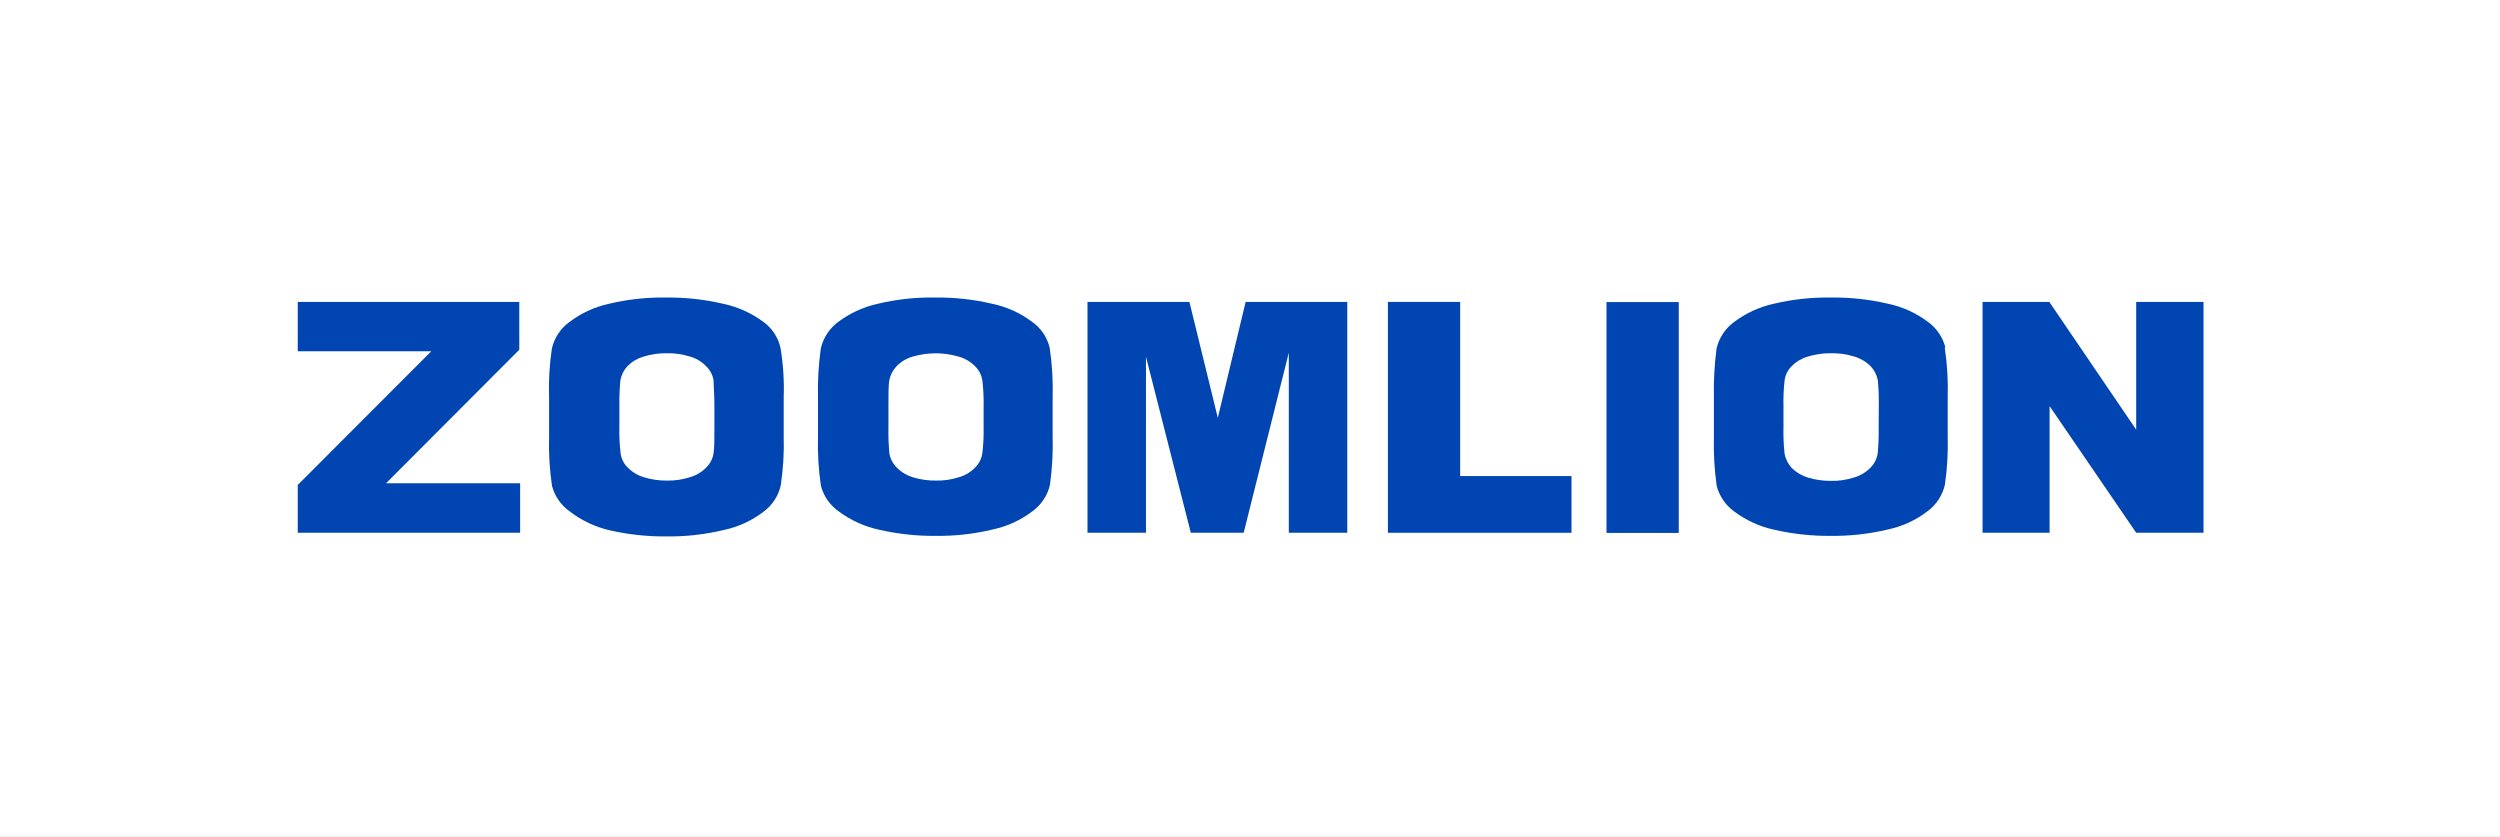
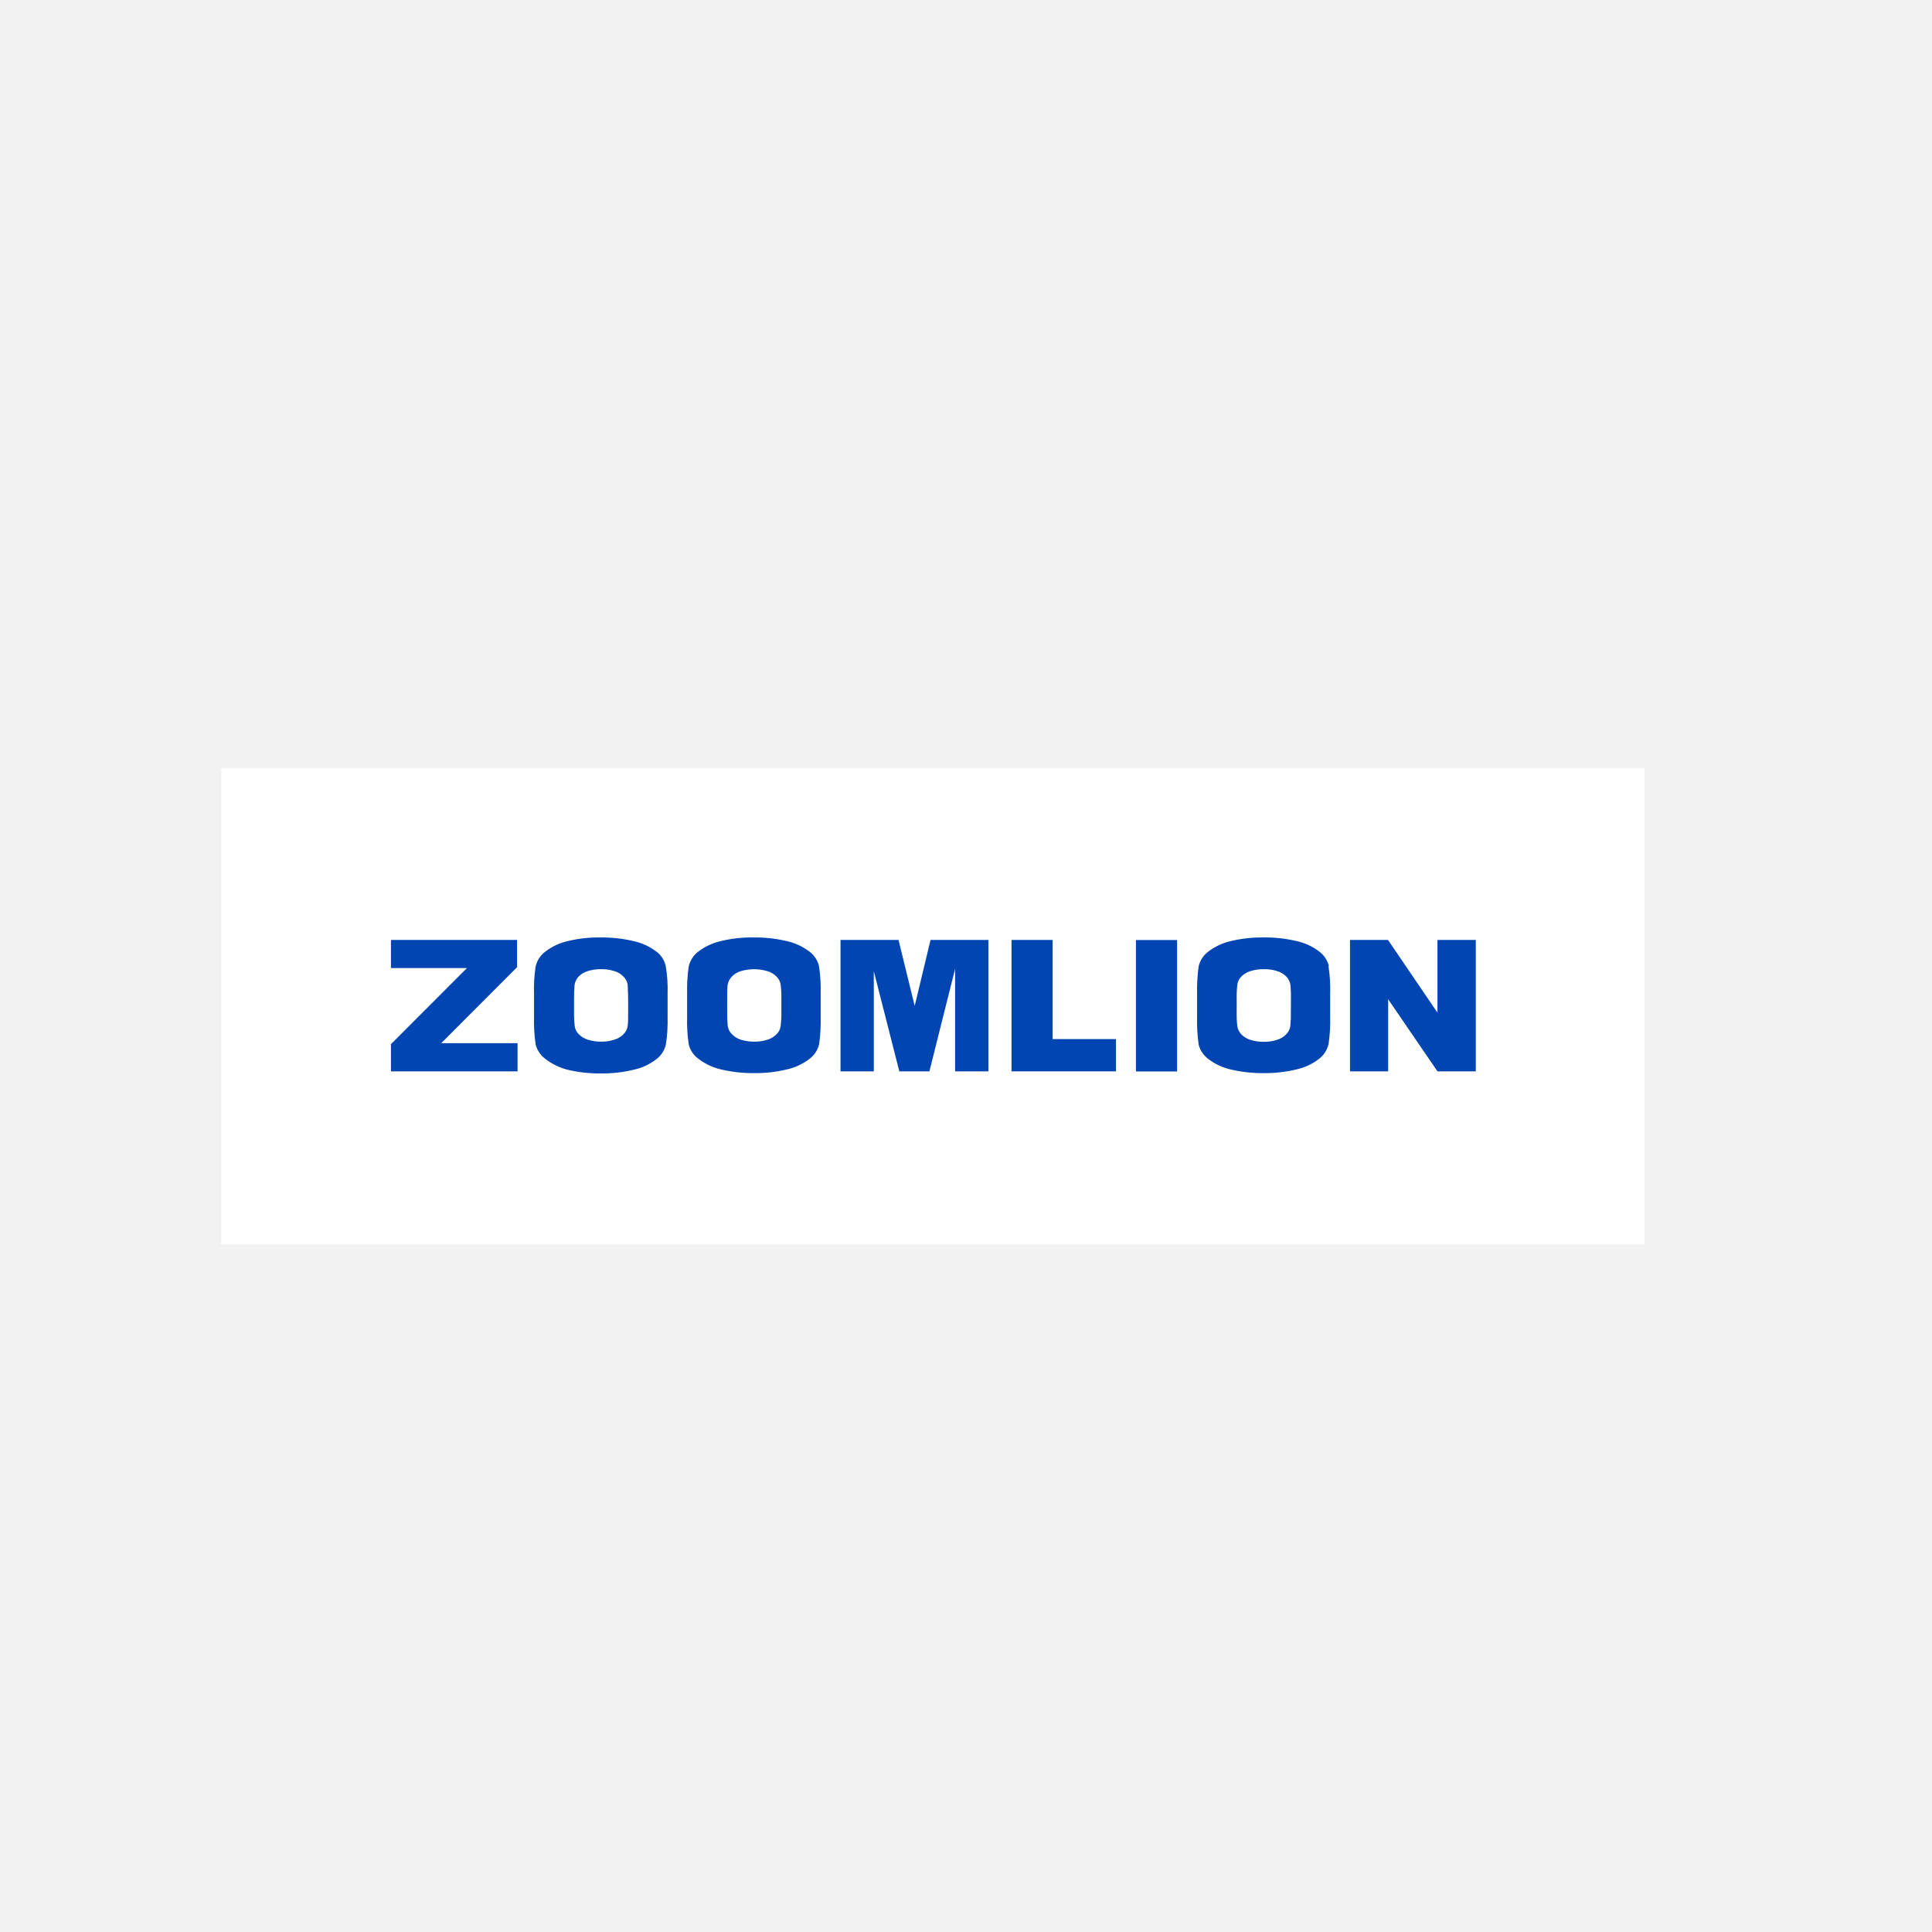
- <svg xmlns="http://www.w3.org/2000/svg" width="302" height="101" viewBox="0 0 302 101" fill="none">
-   <g clip-path="url(#clip0_1181_4588)">
-     <rect width="302" height="101" fill="white" />
-     <path d="M302 0H0V101H302V0Z" fill="white" />
-     <path d="M235.008 42.008C234.694 40.721 233.921 39.594 232.834 38.84C231.399 37.77 229.747 37.032 227.995 36.676C225.768 36.159 223.487 35.913 221.202 35.944C218.847 35.901 216.496 36.159 214.206 36.71C212.488 37.094 210.872 37.844 209.468 38.908C208.409 39.683 207.662 40.813 207.362 42.093C207.103 44.047 206.995 46.017 207.039 47.987V52.723C206.986 54.728 207.099 56.734 207.379 58.719C207.717 59.973 208.479 61.069 209.536 61.82C210.969 62.885 212.614 63.628 214.358 64C216.587 64.507 218.866 64.752 221.151 64.733C223.495 64.761 225.834 64.498 228.113 63.949C229.836 63.578 231.454 62.827 232.851 61.752C233.906 60.976 234.647 59.845 234.94 58.566C235.226 56.61 235.34 54.632 235.28 52.655V47.987C235.347 45.987 235.227 43.986 234.923 42.008M226.942 51.633C226.963 52.685 226.924 53.737 226.823 54.784C226.72 55.429 226.417 56.026 225.957 56.488C225.425 57.042 224.757 57.447 224.021 57.663C223.106 57.965 222.147 58.109 221.185 58.089C220.248 58.098 219.315 57.966 218.417 57.697C217.677 57.475 217.001 57.078 216.447 56.539C216.006 56.063 215.706 55.473 215.581 54.835C215.463 53.772 215.418 52.702 215.445 51.633V49.095C215.418 48.042 215.463 46.989 215.581 45.943C215.666 45.296 215.965 44.696 216.43 44.24C216.965 43.693 217.632 43.294 218.366 43.081C219.283 42.794 220.241 42.656 221.202 42.672C222.14 42.653 223.074 42.785 223.97 43.064C224.719 43.276 225.403 43.674 225.957 44.223C226.408 44.694 226.714 45.285 226.84 45.926C226.941 46.985 226.981 48.048 226.959 49.112L226.942 51.633Z" fill="#0045B2" />
-     <path d="M126.801 42.008C126.49 40.719 125.716 39.591 124.628 38.84C123.186 37.77 121.528 37.032 119.771 36.676C117.544 36.159 115.264 35.913 112.978 35.944C110.623 35.898 108.272 36.156 105.982 36.71C104.26 37.098 102.64 37.847 101.227 38.908C100.182 39.69 99.448 40.819 99.155 42.093C98.879 44.045 98.765 46.017 98.816 47.987V52.723C98.756 54.728 98.876 56.735 99.172 58.719C99.518 59.983 100.3 61.082 101.38 61.82C102.826 62.885 104.481 63.628 106.237 64C108.465 64.508 110.744 64.754 113.029 64.733C115.368 64.763 117.701 64.5 119.975 63.949C121.701 63.576 123.325 62.825 124.729 61.752C125.793 60.98 126.541 59.849 126.835 58.566C127.105 56.608 127.212 54.631 127.158 52.655V47.987C127.216 45.987 127.097 43.986 126.801 42.008ZM118.82 51.599C118.844 52.651 118.793 53.705 118.667 54.75C118.579 55.396 118.28 55.995 117.818 56.454C117.293 57.008 116.631 57.414 115.899 57.629C114.985 57.931 114.026 58.075 113.063 58.055C112.126 58.065 111.193 57.933 110.295 57.663C109.562 57.449 108.895 57.051 108.359 56.505C107.88 56.05 107.559 55.453 107.442 54.801C107.341 53.737 107.302 52.668 107.323 51.599V49.094C107.323 47.612 107.323 46.556 107.425 45.943C107.551 45.302 107.857 44.711 108.308 44.24C108.839 43.688 109.508 43.288 110.244 43.081C112.063 42.547 113.996 42.547 115.814 43.081C116.56 43.288 117.24 43.688 117.784 44.24C118.255 44.697 118.564 45.294 118.667 45.943C118.794 47 118.845 48.065 118.82 49.129V51.599Z" fill="#0045B2" />
-     <path d="M94.281 42.008C93.989 40.725 93.233 39.596 92.159 38.84C90.702 37.776 89.034 37.038 87.268 36.676C85.041 36.162 82.76 35.916 80.475 35.944C78.131 35.901 75.792 36.159 73.513 36.71C71.794 37.091 70.177 37.84 68.775 38.908C67.712 39.679 66.963 40.811 66.669 42.093C66.375 44.043 66.262 46.017 66.33 47.987V52.723C66.27 54.729 66.389 56.735 66.686 58.719C67.028 59.98 67.804 61.079 68.877 61.82C70.3 62.905 71.939 63.672 73.683 64.068C75.911 64.573 78.191 64.819 80.475 64.801C82.825 64.831 85.17 64.568 87.455 64.017C89.189 63.651 90.819 62.9 92.227 61.82C93.286 61.048 94.028 59.916 94.315 58.634C94.609 56.678 94.729 54.7 94.672 52.723V47.987C94.742 45.986 94.611 43.983 94.281 42.008ZM86.3 51.599C86.3 53.081 86.3 54.137 86.198 54.75C86.102 55.398 85.798 55.996 85.332 56.454C84.8 57.008 84.132 57.413 83.396 57.629C82.487 57.929 81.534 58.074 80.577 58.055C79.646 58.066 78.718 57.934 77.826 57.663C77.081 57.453 76.403 57.054 75.856 56.505C75.379 56.053 75.069 55.453 74.973 54.801C74.847 53.739 74.796 52.669 74.82 51.599V49.095C74.808 48.043 74.847 46.991 74.939 45.943C75.055 45.306 75.35 44.715 75.788 44.24C76.325 43.695 76.991 43.297 77.724 43.081C78.647 42.793 79.611 42.655 80.577 42.673C81.504 42.653 82.427 42.785 83.311 43.064C84.061 43.264 84.742 43.664 85.281 44.223C85.761 44.677 86.083 45.274 86.198 45.926C86.198 46.539 86.3 47.63 86.3 49.112V51.599Z" fill="#0045B2" />
-     <path d="M239.491 64.358H247.591V49.06L258.052 64.358H266.186V36.472H258.052V51.905L247.557 36.472H239.491V64.358Z" fill="#0045B2" />
-     <path d="M202.794 36.489H194.065V64.375H202.794V36.489Z" fill="#0045B2" />
-     <path d="M167.659 64.358H189.837V57.51H176.388V36.472H167.659V64.358Z" fill="#0045B2" />
-     <path d="M131.369 64.358H138.433V43.098L143.851 64.358H150.236L155.687 42.604V64.358H162.751V36.472H150.473L147.111 50.474L143.681 36.472H131.369V64.358Z" fill="#0045B2" />
-     <path d="M35.967 42.434H52.099L35.967 58.583V64.358H62.832V58.379H46.631L62.73 42.246V36.472H35.967V42.434Z" fill="#0045B2" />
+ <svg xmlns="http://www.w3.org/2000/svg" width="410" height="410" viewBox="0 0 410 410" fill="none">
+   <rect width="410" height="410" fill="#F2F2F2" />
+   <g clip-path="url(#clip0_1181_4586)">
+     <rect width="302" height="101" transform="translate(47 163)" fill="white" />
+     <path d="M349 163H47V264H349V163Z" fill="white" />
+     <path d="M282.008 205.008C281.694 203.721 280.921 202.594 279.834 201.84C278.399 200.77 276.747 200.032 274.995 199.676C272.768 199.159 270.487 198.913 268.202 198.944C265.847 198.901 263.496 199.159 261.206 199.71C259.488 200.094 257.872 200.844 256.468 201.908C255.409 202.683 254.662 203.813 254.362 205.093C254.103 207.047 253.995 209.017 254.039 210.987V215.723C253.986 217.728 254.099 219.734 254.379 221.719C254.717 222.973 255.479 224.069 256.536 224.82C257.969 225.885 259.614 226.628 261.358 227C263.587 227.507 265.866 227.753 268.151 227.733C270.495 227.761 272.834 227.498 275.113 226.949C276.836 226.578 278.454 225.827 279.851 224.752C280.906 223.976 281.647 222.845 281.94 221.566C282.226 219.61 282.34 217.632 282.28 215.655V210.987C282.347 208.988 282.227 206.986 281.923 205.008M273.942 214.633C273.963 215.685 273.924 216.737 273.823 217.784C273.72 218.43 273.417 219.026 272.957 219.488C272.425 220.042 271.757 220.448 271.021 220.663C270.106 220.965 269.147 221.109 268.185 221.089C267.248 221.098 266.315 220.966 265.417 220.697C264.677 220.476 264.001 220.078 263.447 219.539C263.006 219.063 262.706 218.473 262.581 217.835C262.463 216.772 262.418 215.702 262.445 214.633V212.095C262.418 211.042 262.463 209.989 262.581 208.943C262.666 208.296 262.965 207.696 263.43 207.24C263.965 206.693 264.632 206.294 265.366 206.081C266.283 205.794 267.241 205.656 268.202 205.673C269.14 205.653 270.074 205.785 270.97 206.064C271.719 206.276 272.403 206.674 272.957 207.223C273.408 207.694 273.714 208.285 273.84 208.926C273.941 209.985 273.981 211.048 273.959 212.112L273.942 214.633Z" fill="#0045B2" />
+     <path d="M173.801 205.008C173.49 203.719 172.716 202.591 171.628 201.84C170.186 200.77 168.528 200.032 166.771 199.676C164.544 199.159 162.264 198.913 159.978 198.944C157.623 198.898 155.272 199.156 152.982 199.71C151.26 200.098 149.64 200.847 148.227 201.908C147.182 202.69 146.448 203.819 146.155 205.093C145.879 207.045 145.765 209.017 145.816 210.987V215.723C145.756 217.728 145.875 219.735 146.172 221.719C146.518 222.983 147.3 224.082 148.38 224.82C149.826 225.885 151.481 226.628 153.237 227C155.465 227.508 157.744 227.754 160.029 227.733C162.368 227.763 164.701 227.5 166.975 226.949C168.701 226.576 170.325 225.825 171.729 224.751C172.793 223.98 173.541 222.849 173.835 221.566C174.105 219.608 174.212 217.631 174.158 215.655V210.987C174.216 208.988 174.097 206.987 173.801 205.008ZM165.82 214.599C165.844 215.651 165.793 216.705 165.667 217.75C165.579 218.396 165.28 218.995 164.818 219.454C164.293 220.008 163.631 220.414 162.899 220.629C161.985 220.931 161.026 221.075 160.063 221.055C159.126 221.065 158.193 220.933 157.295 220.663C156.562 220.449 155.895 220.051 155.359 219.505C154.88 219.05 154.559 218.453 154.442 217.801C154.341 216.737 154.302 215.668 154.323 214.599V212.095C154.323 210.613 154.323 209.556 154.425 208.943C154.551 208.302 154.857 207.711 155.308 207.24C155.839 206.688 156.508 206.288 157.244 206.081C159.063 205.547 160.996 205.547 162.814 206.081C163.56 206.288 164.24 206.688 164.784 207.24C165.255 207.696 165.564 208.294 165.667 208.943C165.794 210 165.845 211.064 165.82 212.129V214.599Z" fill="#0045B2" />
+     <path d="M141.281 205.008C140.989 203.725 140.233 202.596 139.159 201.84C137.702 200.776 136.034 200.038 134.268 199.676C132.041 199.162 129.76 198.916 127.475 198.944C125.131 198.901 122.792 199.159 120.513 199.71C118.794 200.091 117.177 200.84 115.775 201.908C114.712 202.679 113.963 203.811 113.669 205.093C113.375 207.043 113.262 209.016 113.33 210.987V215.723C113.27 217.729 113.389 219.735 113.686 221.719C114.028 222.98 114.804 224.079 115.877 224.82C117.3 225.905 118.939 226.672 120.683 227.068C122.911 227.573 125.191 227.819 127.475 227.801C129.825 227.831 132.17 227.568 134.455 227.017C136.189 226.651 137.819 225.9 139.226 224.82C140.286 224.048 141.028 222.916 141.315 221.634C141.609 219.679 141.729 217.7 141.672 215.723V210.987C141.741 208.986 141.611 206.983 141.281 205.008ZM133.3 214.599C133.3 216.081 133.3 217.137 133.198 217.75C133.102 218.398 132.798 218.996 132.332 219.454C131.8 220.008 131.133 220.413 130.396 220.629C129.487 220.93 128.534 221.074 127.577 221.055C126.646 221.066 125.718 220.934 124.826 220.663C124.081 220.453 123.403 220.055 122.856 219.505C122.38 219.053 122.068 218.453 121.973 217.801C121.847 216.739 121.796 215.669 121.82 214.599V212.095C121.808 211.043 121.847 209.991 121.939 208.943C122.055 208.306 122.35 207.715 122.788 207.24C123.325 206.695 123.991 206.297 124.724 206.081C125.647 205.793 126.611 205.655 127.577 205.673C128.504 205.653 129.427 205.785 130.311 206.064C131.061 206.264 131.742 206.664 132.281 207.223C132.761 207.677 133.083 208.274 133.198 208.926C133.198 209.539 133.3 210.63 133.3 212.112V214.599Z" fill="#0045B2" />
+     <path d="M286.491 227.358H294.591V212.06L305.052 227.358H313.186V199.472H305.052V214.905L294.557 199.472H286.491V227.358Z" fill="#0045B2" />
+     <path d="M249.794 199.489H241.065V227.375H249.794V199.489Z" fill="#0045B2" />
+     <path d="M214.659 227.358H236.837V220.51H223.388V199.472H214.659V227.358Z" fill="#0045B2" />
+     <path d="M178.369 227.358H185.433V206.098L190.851 227.358H197.236L202.687 205.604V227.358H209.751V199.472H197.473L194.111 213.474L190.681 199.472H178.369V227.358Z" fill="#0045B2" />
+     <path d="M82.967 205.434H99.099L82.967 221.583V227.358H109.832V221.379H93.631L109.73 205.247V199.472H82.967V205.434Z" fill="#0045B2" />
  </g>
  <defs>
-     <clipPath id="clip0_1181_4588">
-       <rect width="302" height="101" fill="white" />
+     <clipPath id="clip0_1181_4586">
+       <rect width="302" height="101" fill="white" transform="translate(47 163)" />
    </clipPath>
  </defs>
</svg>
